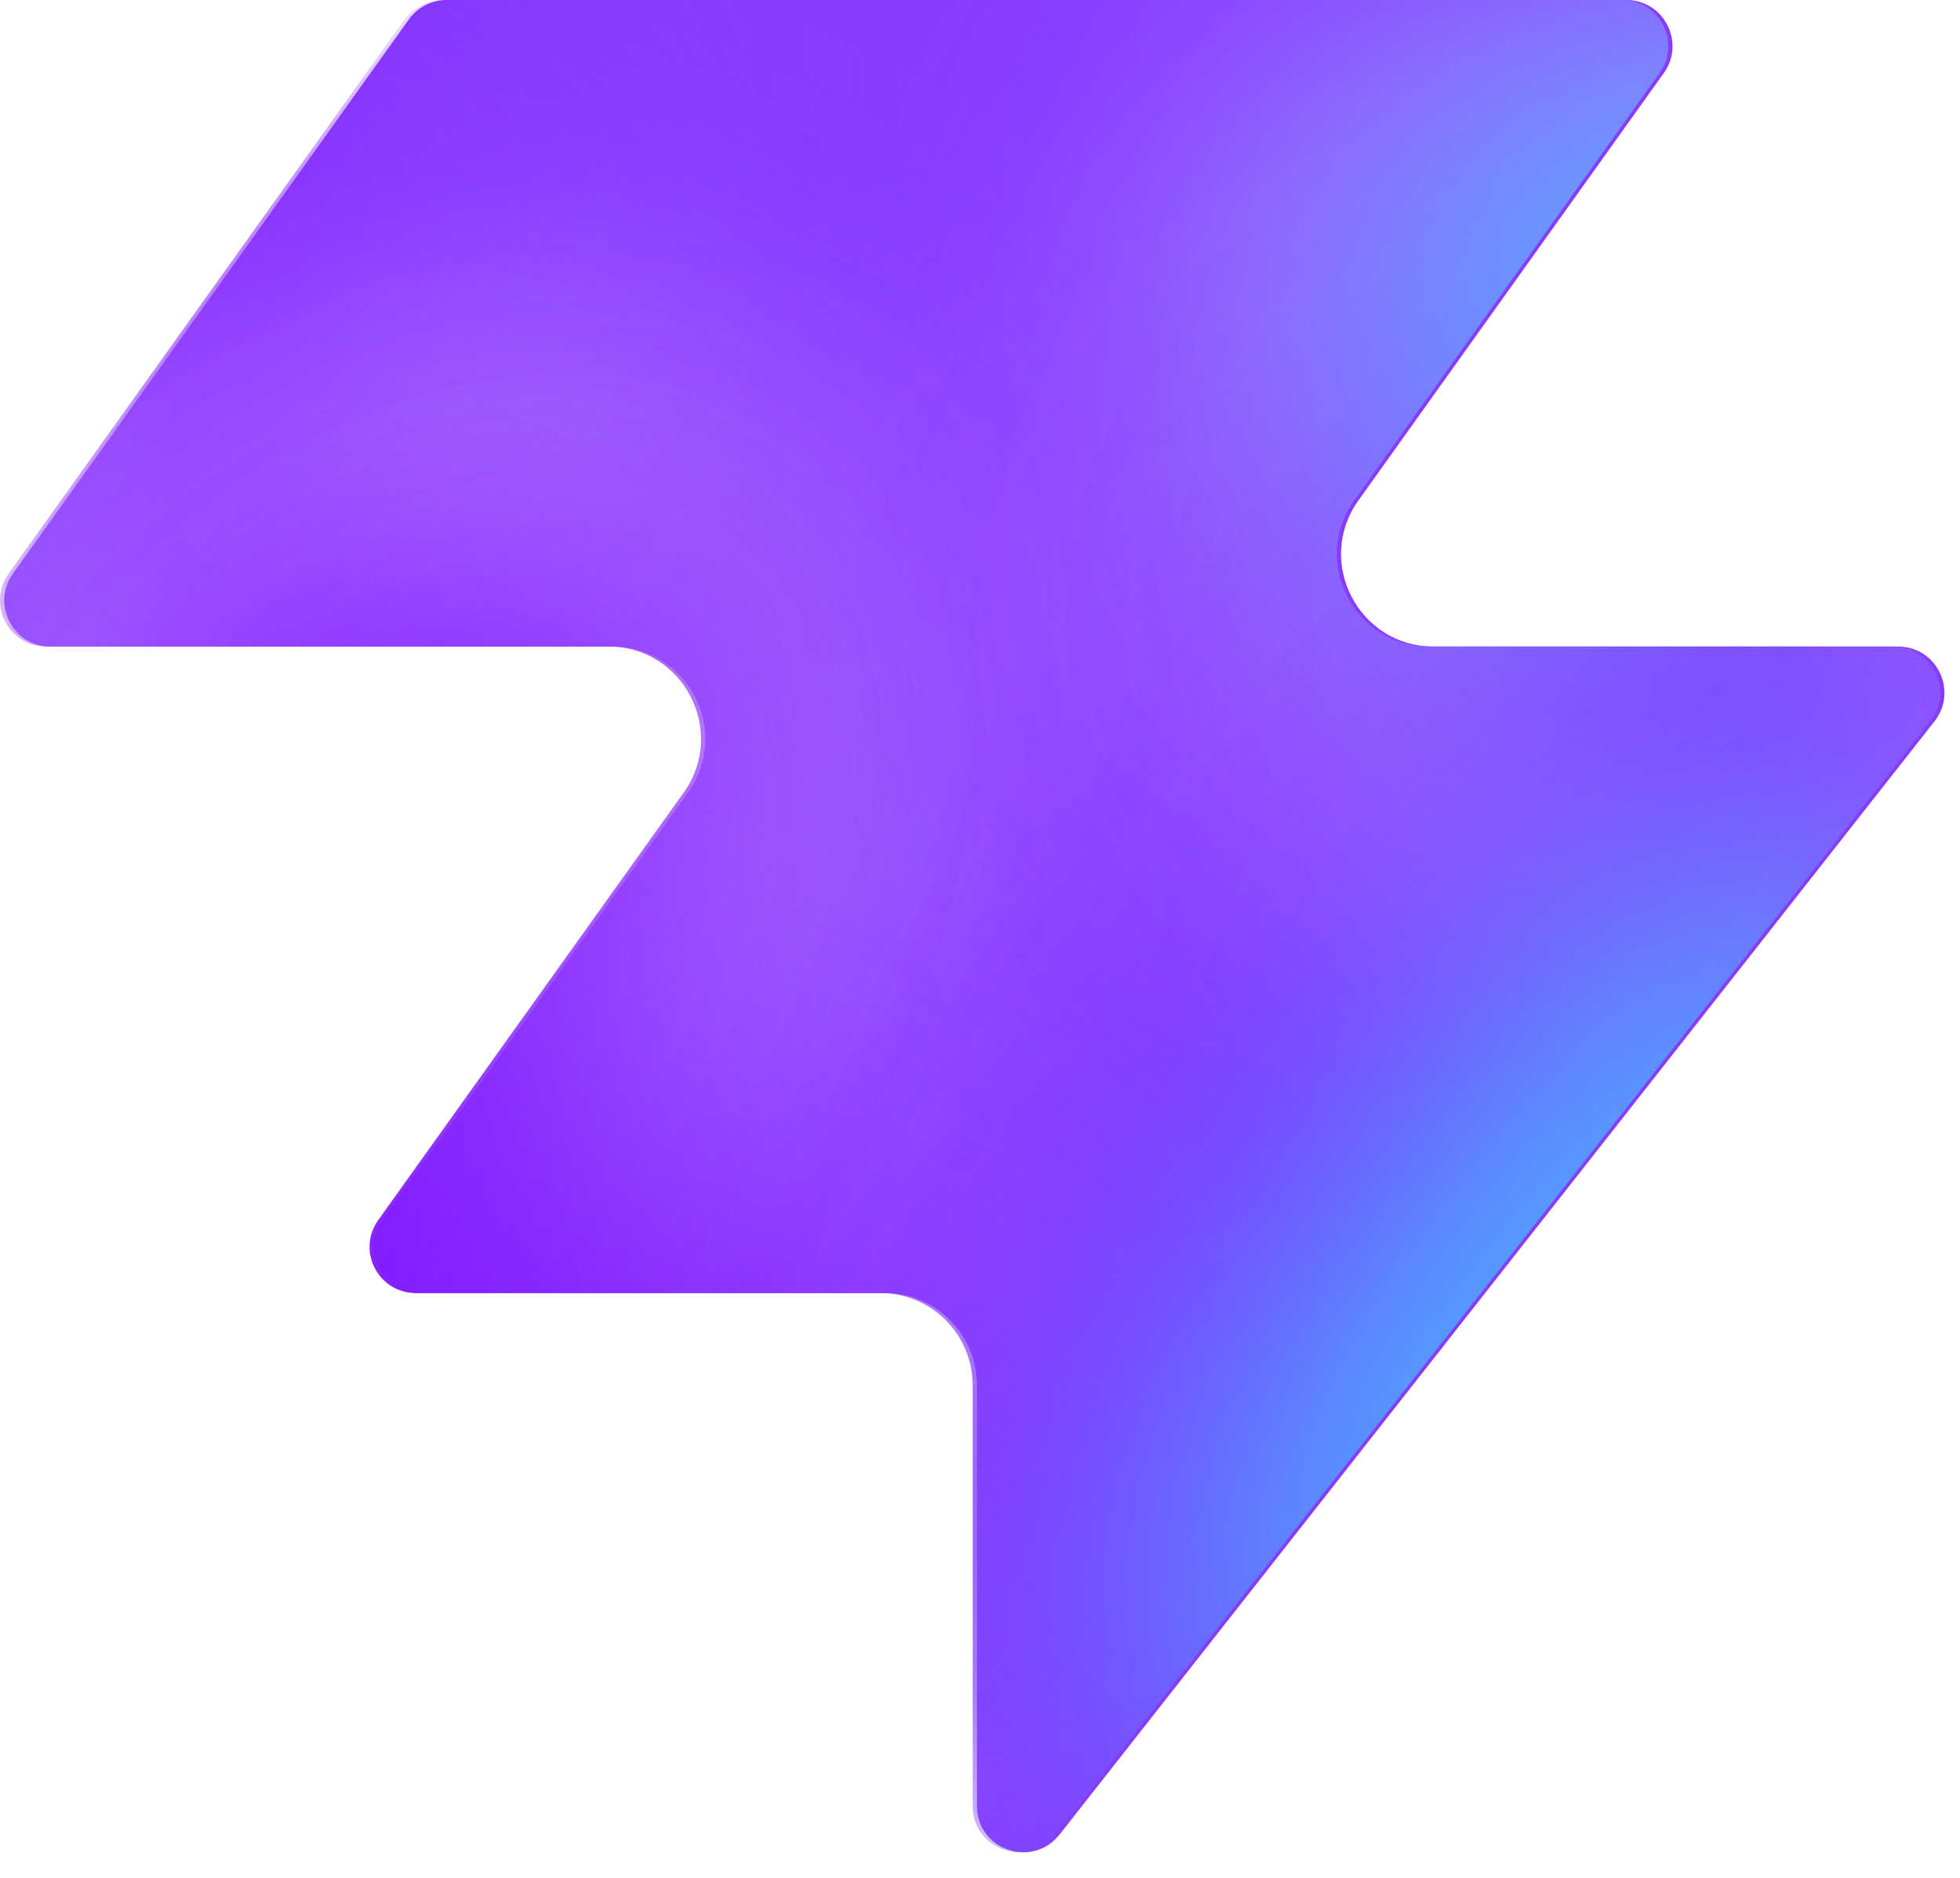
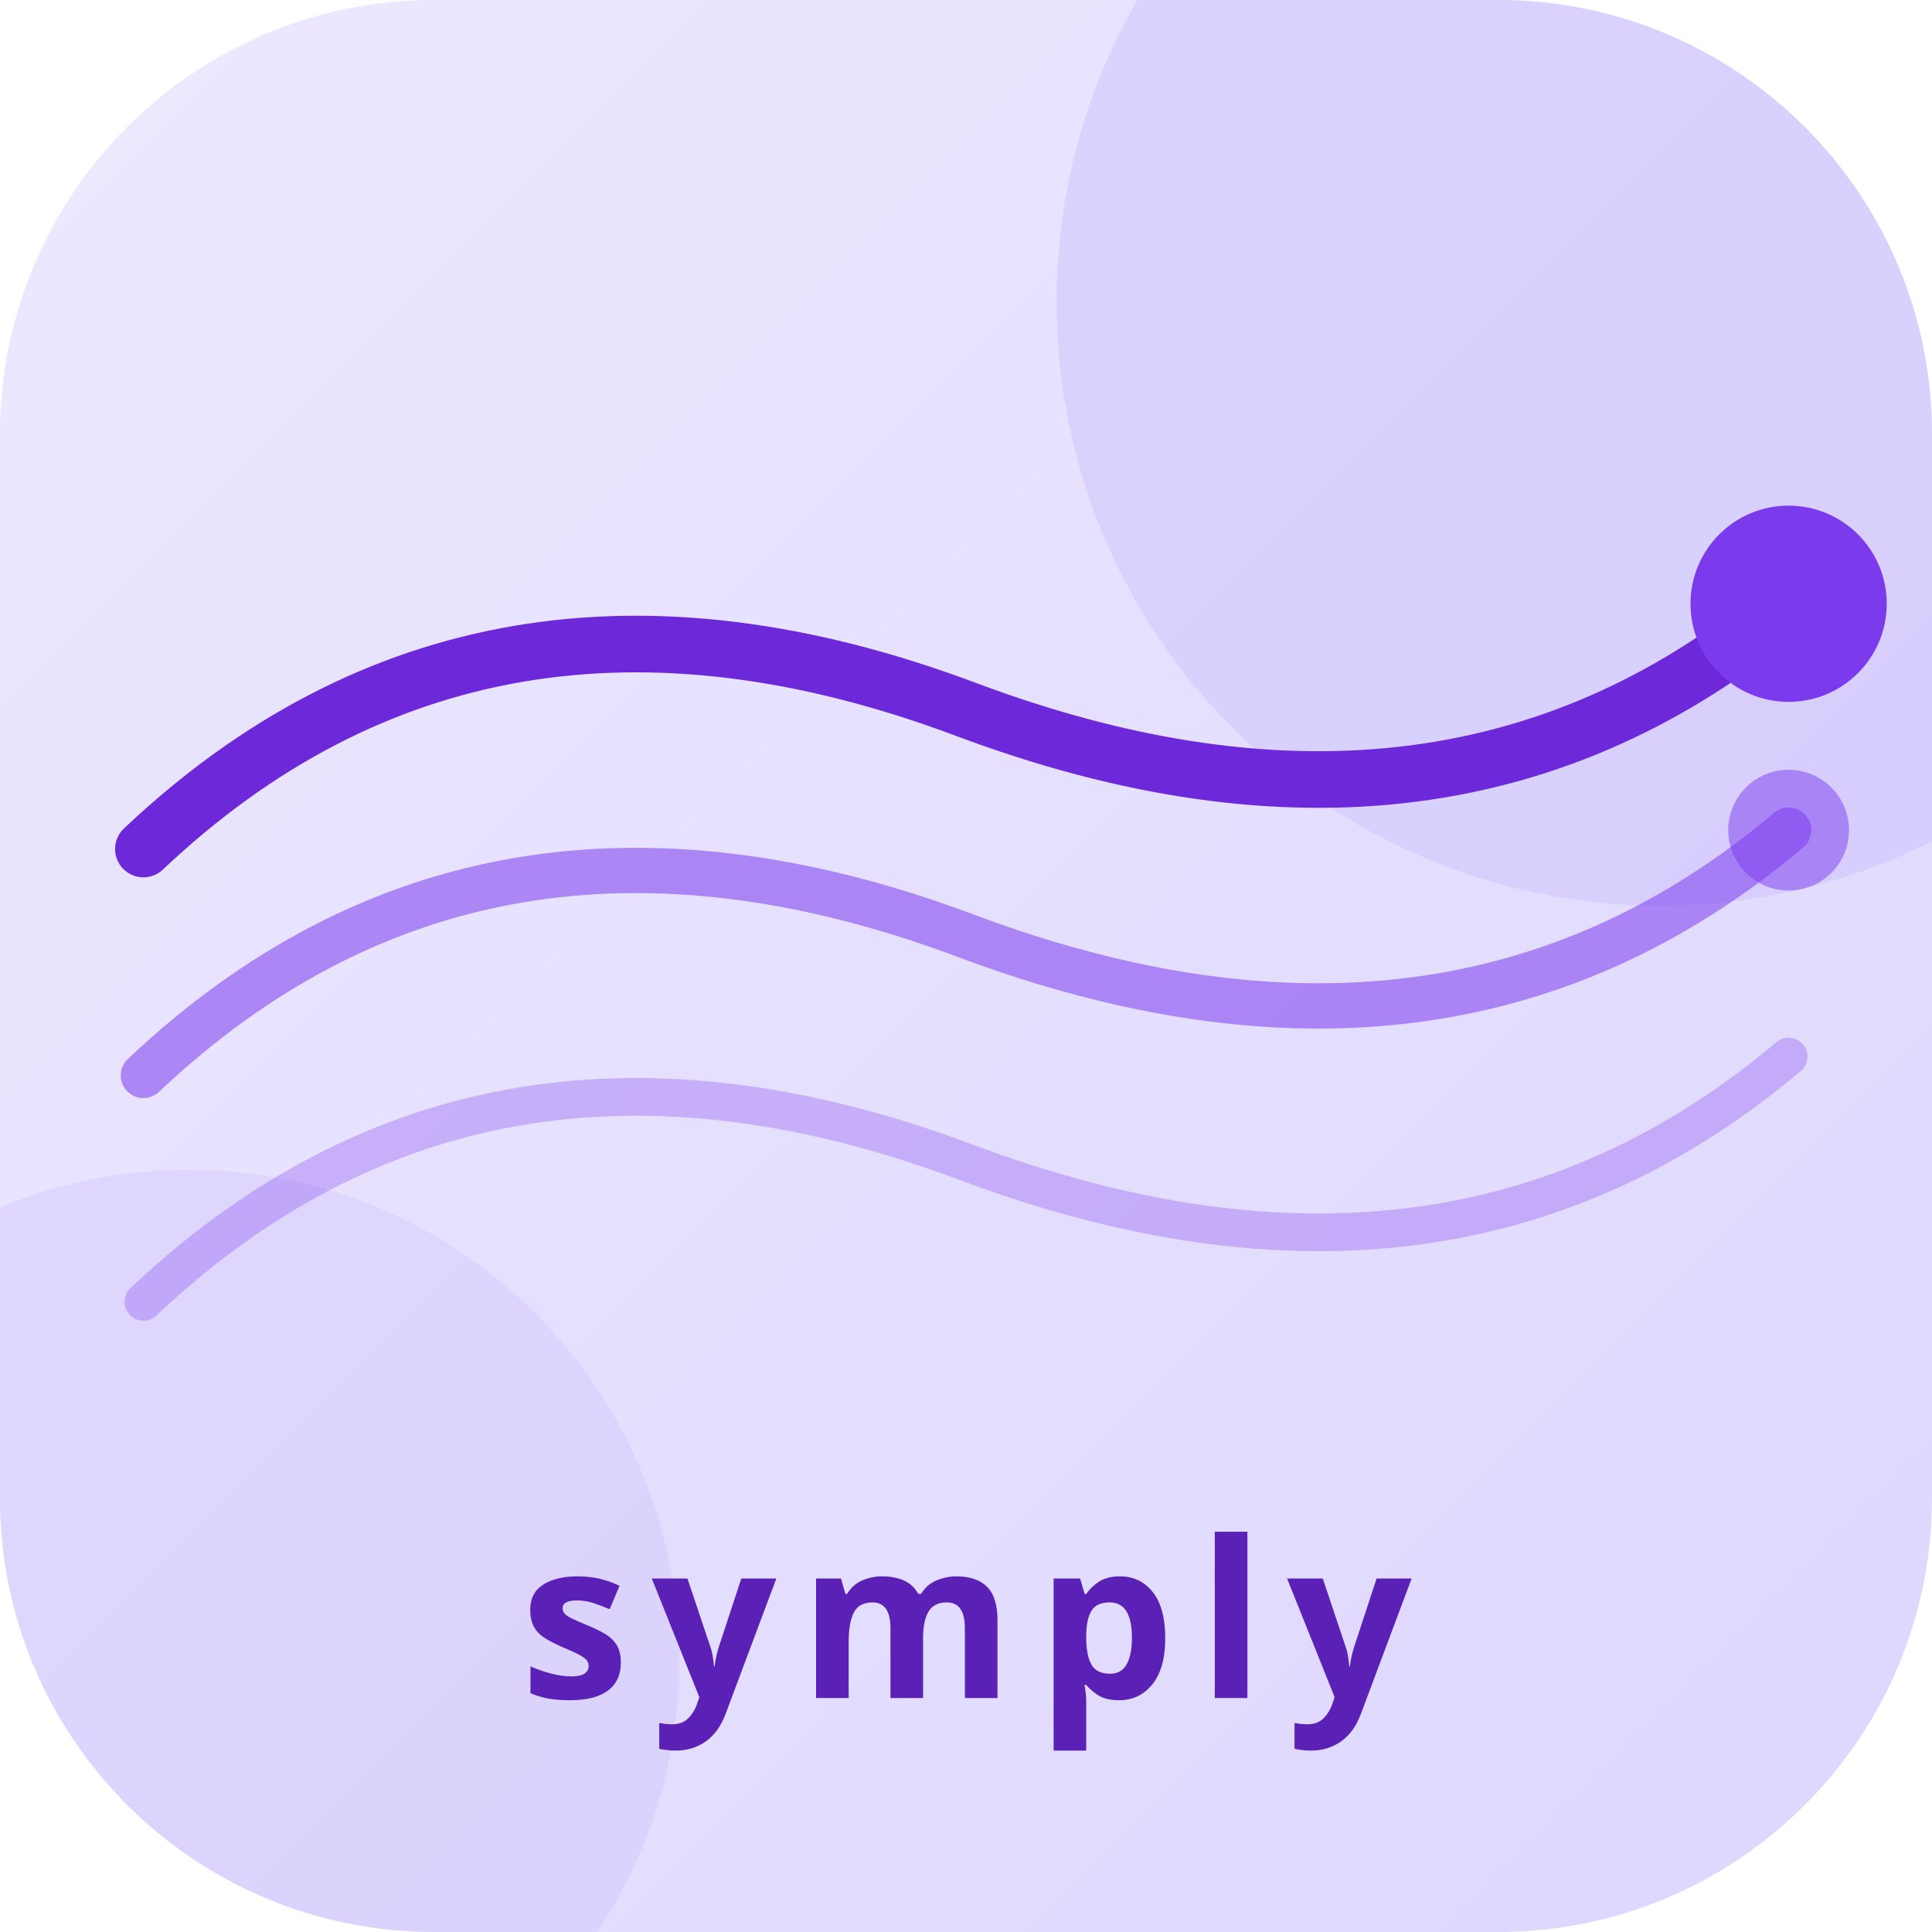
- <svg xmlns="http://www.w3.org/2000/svg" width="48" height="46" fill="none" viewBox="0 0 48 46">
-   <path fill="#863bff" d="M25.946 44.938c-.664.845-2.021.375-2.021-.698V33.937a2.26 2.26 0 0 0-2.262-2.262H10.287c-.92 0-1.456-1.04-.92-1.788l7.48-10.471c1.07-1.497 0-3.578-1.842-3.578H1.237c-.92 0-1.456-1.04-.92-1.788L10.013.474c.214-.297.556-.474.92-.474h28.894c.92 0 1.456 1.04.92 1.788l-7.48 10.471c-1.07 1.498 0 3.579 1.842 3.579h11.377c.943 0 1.473 1.088.89 1.83L25.947 44.94z" style="fill:#863bff;fill:color(display-p3 .525 .23 1);fill-opacity:1" />
-   <mask id="a" width="48" height="46" x="0" y="0" maskUnits="userSpaceOnUse" style="mask-type:alpha">
-     <path fill="#000" d="M25.842 44.938c-.664.844-2.021.375-2.021-.698V33.937a2.26 2.26 0 0 0-2.262-2.262H10.183c-.92 0-1.456-1.04-.92-1.788l7.48-10.471c1.07-1.498 0-3.579-1.842-3.579H1.133c-.92 0-1.456-1.04-.92-1.787L9.91.473c.214-.297.556-.474.92-.474h28.894c.92 0 1.456 1.04.92 1.788l-7.48 10.471c-1.07 1.498 0 3.578 1.842 3.578h11.377c.943 0 1.473 1.088.89 1.832L25.843 44.94z" style="fill:#000;fill-opacity:1" />
-   </mask>
-   <g mask="url(#a)">
-     <g filter="url(#b)">
-       <ellipse cx="5.508" cy="14.704" fill="#ede6ff" rx="5.508" ry="14.704" style="fill:#ede6ff;fill:color(display-p3 .927 .903 1);fill-opacity:1" transform="matrix(.00324 1 1 -.00324 -4.47 31.516)" />
-     </g>
-     <g filter="url(#c)">
-       <ellipse cx="10.399" cy="29.851" fill="#ede6ff" rx="10.399" ry="29.851" style="fill:#ede6ff;fill:color(display-p3 .927 .903 1);fill-opacity:1" transform="matrix(.00324 1 1 -.00324 -39.328 7.883)" />
-     </g>
-     <g filter="url(#d)">
-       <ellipse cx="5.508" cy="30.487" fill="#7e14ff" rx="5.508" ry="30.487" style="fill:#7e14ff;fill:color(display-p3 .492 .077 1);fill-opacity:1" transform="rotate(89.814 -25.913 -14.639)scale(1 -1)" />
-     </g>
-     <g filter="url(#e)">
-       <ellipse cx="5.508" cy="30.599" fill="#7e14ff" rx="5.508" ry="30.599" style="fill:#7e14ff;fill:color(display-p3 .492 .077 1);fill-opacity:1" transform="rotate(89.814 -32.644 -3.334)scale(1 -1)" />
-     </g>
-     <g filter="url(#f)">
-       <ellipse cx="5.508" cy="30.599" fill="#7e14ff" rx="5.508" ry="30.599" style="fill:#7e14ff;fill:color(display-p3 .492 .077 1);fill-opacity:1" transform="matrix(.00324 1 1 -.00324 -34.34 30.47)" />
-     </g>
-     <g filter="url(#g)">
-       <ellipse cx="14.072" cy="22.078" fill="#ede6ff" rx="14.072" ry="22.078" style="fill:#ede6ff;fill:color(display-p3 .927 .903 1);fill-opacity:1" transform="rotate(93.35 24.506 48.493)scale(-1 1)" />
-     </g>
-     <g filter="url(#h)">
-       <ellipse cx="3.47" cy="21.501" fill="#7e14ff" rx="3.47" ry="21.501" style="fill:#7e14ff;fill:color(display-p3 .492 .077 1);fill-opacity:1" transform="rotate(89.009 28.708 47.59)scale(-1 1)" />
-     </g>
-     <g filter="url(#i)">
-       <ellipse cx="3.47" cy="21.501" fill="#7e14ff" rx="3.47" ry="21.501" style="fill:#7e14ff;fill:color(display-p3 .492 .077 1);fill-opacity:1" transform="rotate(89.009 28.708 47.59)scale(-1 1)" />
-     </g>
-     <g filter="url(#j)">
-       <ellipse cx=".387" cy="8.972" fill="#7e14ff" rx="4.407" ry="29.108" style="fill:#7e14ff;fill:color(display-p3 .492 .077 1);fill-opacity:1" transform="rotate(39.51 .387 8.972)" />
-     </g>
-     <g filter="url(#k)">
-       <ellipse cx="47.523" cy="-6.092" fill="#7e14ff" rx="4.407" ry="29.108" style="fill:#7e14ff;fill:color(display-p3 .492 .077 1);fill-opacity:1" transform="rotate(37.892 47.523 -6.092)" />
-     </g>
-     <g filter="url(#l)">
-       <ellipse cx="41.412" cy="6.333" fill="#47bfff" rx="5.971" ry="9.665" style="fill:#47bfff;fill:color(display-p3 .28 .748 1);fill-opacity:1" transform="rotate(37.892 41.412 6.333)" />
-     </g>
-     <g filter="url(#m)">
-       <ellipse cx="-1.879" cy="38.332" fill="#7e14ff" rx="4.407" ry="29.108" style="fill:#7e14ff;fill:color(display-p3 .492 .077 1);fill-opacity:1" transform="rotate(37.892 -1.88 38.332)" />
-     </g>
-     <g filter="url(#n)">
-       <ellipse cx="-1.879" cy="38.332" fill="#7e14ff" rx="4.407" ry="29.108" style="fill:#7e14ff;fill:color(display-p3 .492 .077 1);fill-opacity:1" transform="rotate(37.892 -1.88 38.332)" />
-     </g>
-     <g filter="url(#o)">
-       <ellipse cx="35.651" cy="29.907" fill="#7e14ff" rx="4.407" ry="29.108" style="fill:#7e14ff;fill:color(display-p3 .492 .077 1);fill-opacity:1" transform="rotate(37.892 35.651 29.907)" />
-     </g>
-     <g filter="url(#p)">
-       <ellipse cx="38.418" cy="32.4" fill="#47bfff" rx="5.971" ry="15.297" style="fill:#47bfff;fill:color(display-p3 .28 .748 1);fill-opacity:1" transform="rotate(37.892 38.418 32.4)" />
-     </g>
+ <svg xmlns="http://www.w3.org/2000/svg" width="512" height="512" viewBox="0 0 512 512">
+   <defs>
+     <linearGradient id="bgGrad" x1="0" y1="0" x2="1" y2="1">
+       <stop offset="0%" stop-color="#ede9fe" />
+       <stop offset="100%" stop-color="#ddd6fe" />
+     </linearGradient>
+     <clipPath id="roundClip">
+       <rect width="512" height="512" rx="115" />
+     </clipPath>
+   </defs>
+   <rect width="512" height="512" rx="115" fill="url(#bgGrad)" />
+   <g clip-path="url(#roundClip)">
+     <circle cx="440" cy="80" r="160" fill="#c4b5fd" opacity="0.35" />
+     <circle cx="50" cy="440" r="130" fill="#c4b5fd" opacity="0.25" />
+     <path d="M38 345 Q128 260 256 308 Q384 356 474 280" fill="none" stroke="#7c3aed" stroke-width="10" stroke-linecap="round" opacity="0.3" />
+     <path d="M38 285 Q128 200 256 248 Q384 296 474 220" fill="none" stroke="#7c3aed" stroke-width="12" stroke-linecap="round" opacity="0.55" />
+     <path d="M38 225 Q128 140 256 188 Q384 236 474 160" fill="none" stroke="#6d28d9" stroke-width="15" stroke-linecap="round" />
+     <circle cx="474" cy="160" r="26" fill="#7c3aed" />
+     <circle cx="474" cy="220" r="16" fill="#7c3aed" opacity="0.5" />
+     <text x="256" y="450" text-anchor="middle" style="font-size:58px;font-weight:700;fill:#5b21b6;font-family:system-ui,sans-serif;letter-spacing:6px">symply</text>
  </g>
-   <defs>
-     <filter id="b" width="60.045" height="41.654" x="-19.77" y="16.149" color-interpolation-filters="sRGB" filterUnits="userSpaceOnUse">
-       <feFlood flood-opacity="0" result="BackgroundImageFix" />
-       <feBlend in="SourceGraphic" in2="BackgroundImageFix" result="shape" />
-       <feGaussianBlur result="effect1_foregroundBlur_2002_17158" stdDeviation="7.659" />
-     </filter>
-     <filter id="c" width="90.34" height="51.437" x="-54.613" y="-7.533" color-interpolation-filters="sRGB" filterUnits="userSpaceOnUse">
-       <feFlood flood-opacity="0" result="BackgroundImageFix" />
-       <feBlend in="SourceGraphic" in2="BackgroundImageFix" result="shape" />
-       <feGaussianBlur result="effect1_foregroundBlur_2002_17158" stdDeviation="7.659" />
-     </filter>
-     <filter id="d" width="79.355" height="29.4" x="-49.64" y="2.03" color-interpolation-filters="sRGB" filterUnits="userSpaceOnUse">
-       <feFlood flood-opacity="0" result="BackgroundImageFix" />
-       <feBlend in="SourceGraphic" in2="BackgroundImageFix" result="shape" />
-       <feGaussianBlur result="effect1_foregroundBlur_2002_17158" stdDeviation="4.596" />
-     </filter>
-     <filter id="e" width="79.579" height="29.4" x="-45.045" y="20.029" color-interpolation-filters="sRGB" filterUnits="userSpaceOnUse">
-       <feFlood flood-opacity="0" result="BackgroundImageFix" />
-       <feBlend in="SourceGraphic" in2="BackgroundImageFix" result="shape" />
-       <feGaussianBlur result="effect1_foregroundBlur_2002_17158" stdDeviation="4.596" />
-     </filter>
-     <filter id="f" width="79.579" height="29.4" x="-43.513" y="21.178" color-interpolation-filters="sRGB" filterUnits="userSpaceOnUse">
-       <feFlood flood-opacity="0" result="BackgroundImageFix" />
-       <feBlend in="SourceGraphic" in2="BackgroundImageFix" result="shape" />
-       <feGaussianBlur result="effect1_foregroundBlur_2002_17158" stdDeviation="4.596" />
-     </filter>
-     <filter id="g" width="74.749" height="58.852" x="15.756" y="-17.901" color-interpolation-filters="sRGB" filterUnits="userSpaceOnUse">
-       <feFlood flood-opacity="0" result="BackgroundImageFix" />
-       <feBlend in="SourceGraphic" in2="BackgroundImageFix" result="shape" />
-       <feGaussianBlur result="effect1_foregroundBlur_2002_17158" stdDeviation="7.659" />
-     </filter>
-     <filter id="h" width="61.377" height="25.362" x="23.548" y="2.284" color-interpolation-filters="sRGB" filterUnits="userSpaceOnUse">
-       <feFlood flood-opacity="0" result="BackgroundImageFix" />
-       <feBlend in="SourceGraphic" in2="BackgroundImageFix" result="shape" />
-       <feGaussianBlur result="effect1_foregroundBlur_2002_17158" stdDeviation="4.596" />
-     </filter>
-     <filter id="i" width="61.377" height="25.362" x="23.548" y="2.284" color-interpolation-filters="sRGB" filterUnits="userSpaceOnUse">
-       <feFlood flood-opacity="0" result="BackgroundImageFix" />
-       <feBlend in="SourceGraphic" in2="BackgroundImageFix" result="shape" />
-       <feGaussianBlur result="effect1_foregroundBlur_2002_17158" stdDeviation="4.596" />
-     </filter>
-     <filter id="j" width="56.045" height="63.649" x="-27.636" y="-22.853" color-interpolation-filters="sRGB" filterUnits="userSpaceOnUse">
-       <feFlood flood-opacity="0" result="BackgroundImageFix" />
-       <feBlend in="SourceGraphic" in2="BackgroundImageFix" result="shape" />
-       <feGaussianBlur result="effect1_foregroundBlur_2002_17158" stdDeviation="4.596" />
-     </filter>
-     <filter id="k" width="54.814" height="64.646" x="20.116" y="-38.415" color-interpolation-filters="sRGB" filterUnits="userSpaceOnUse">
-       <feFlood flood-opacity="0" result="BackgroundImageFix" />
-       <feBlend in="SourceGraphic" in2="BackgroundImageFix" result="shape" />
-       <feGaussianBlur result="effect1_foregroundBlur_2002_17158" stdDeviation="4.596" />
-     </filter>
-     <filter id="l" width="33.541" height="35.313" x="24.641" y="-11.323" color-interpolation-filters="sRGB" filterUnits="userSpaceOnUse">
-       <feFlood flood-opacity="0" result="BackgroundImageFix" />
-       <feBlend in="SourceGraphic" in2="BackgroundImageFix" result="shape" />
-       <feGaussianBlur result="effect1_foregroundBlur_2002_17158" stdDeviation="4.596" />
-     </filter>
-     <filter id="m" width="54.814" height="64.646" x="-29.286" y="6.009" color-interpolation-filters="sRGB" filterUnits="userSpaceOnUse">
-       <feFlood flood-opacity="0" result="BackgroundImageFix" />
-       <feBlend in="SourceGraphic" in2="BackgroundImageFix" result="shape" />
-       <feGaussianBlur result="effect1_foregroundBlur_2002_17158" stdDeviation="4.596" />
-     </filter>
-     <filter id="n" width="54.814" height="64.646" x="-29.286" y="6.009" color-interpolation-filters="sRGB" filterUnits="userSpaceOnUse">
-       <feFlood flood-opacity="0" result="BackgroundImageFix" />
-       <feBlend in="SourceGraphic" in2="BackgroundImageFix" result="shape" />
-       <feGaussianBlur result="effect1_foregroundBlur_2002_17158" stdDeviation="4.596" />
-     </filter>
-     <filter id="o" width="54.814" height="64.646" x="8.244" y="-2.416" color-interpolation-filters="sRGB" filterUnits="userSpaceOnUse">
-       <feFlood flood-opacity="0" result="BackgroundImageFix" />
-       <feBlend in="SourceGraphic" in2="BackgroundImageFix" result="shape" />
-       <feGaussianBlur result="effect1_foregroundBlur_2002_17158" stdDeviation="4.596" />
-     </filter>
-     <filter id="p" width="39.409" height="43.623" x="18.713" y="10.588" color-interpolation-filters="sRGB" filterUnits="userSpaceOnUse">
-       <feFlood flood-opacity="0" result="BackgroundImageFix" />
-       <feBlend in="SourceGraphic" in2="BackgroundImageFix" result="shape" />
-       <feGaussianBlur result="effect1_foregroundBlur_2002_17158" stdDeviation="4.596" />
-     </filter>
-   </defs>
</svg>
